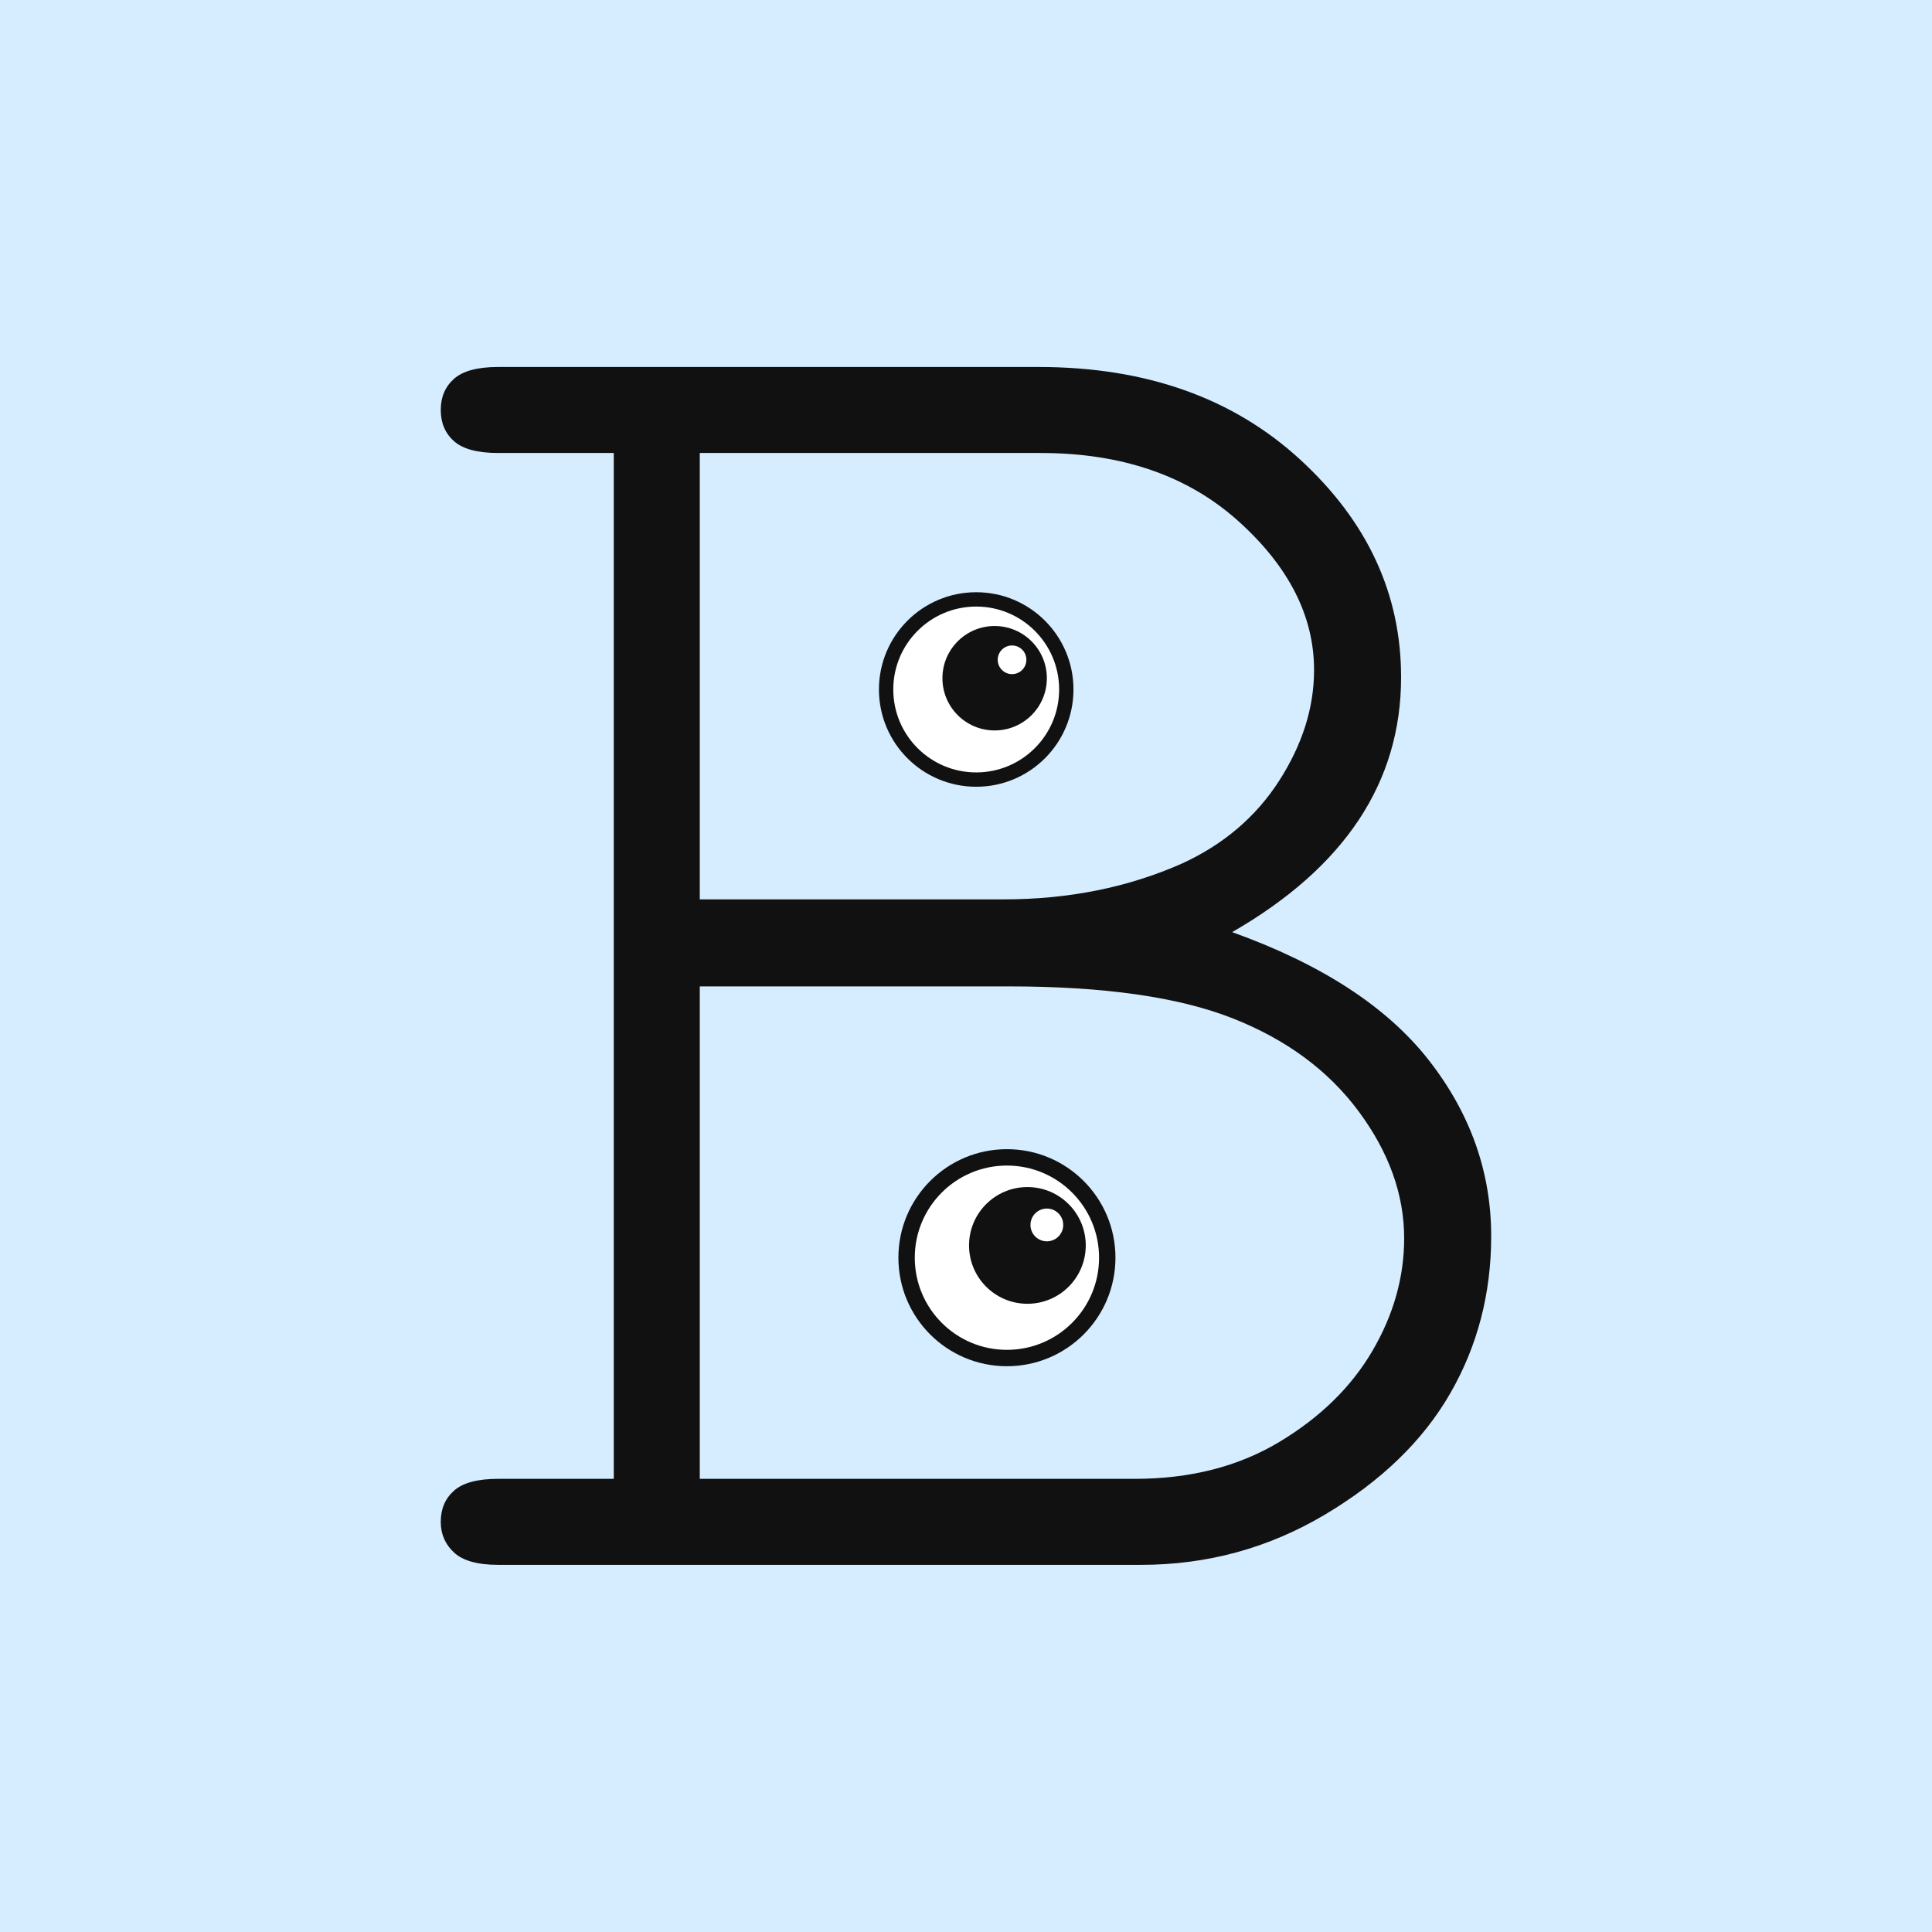
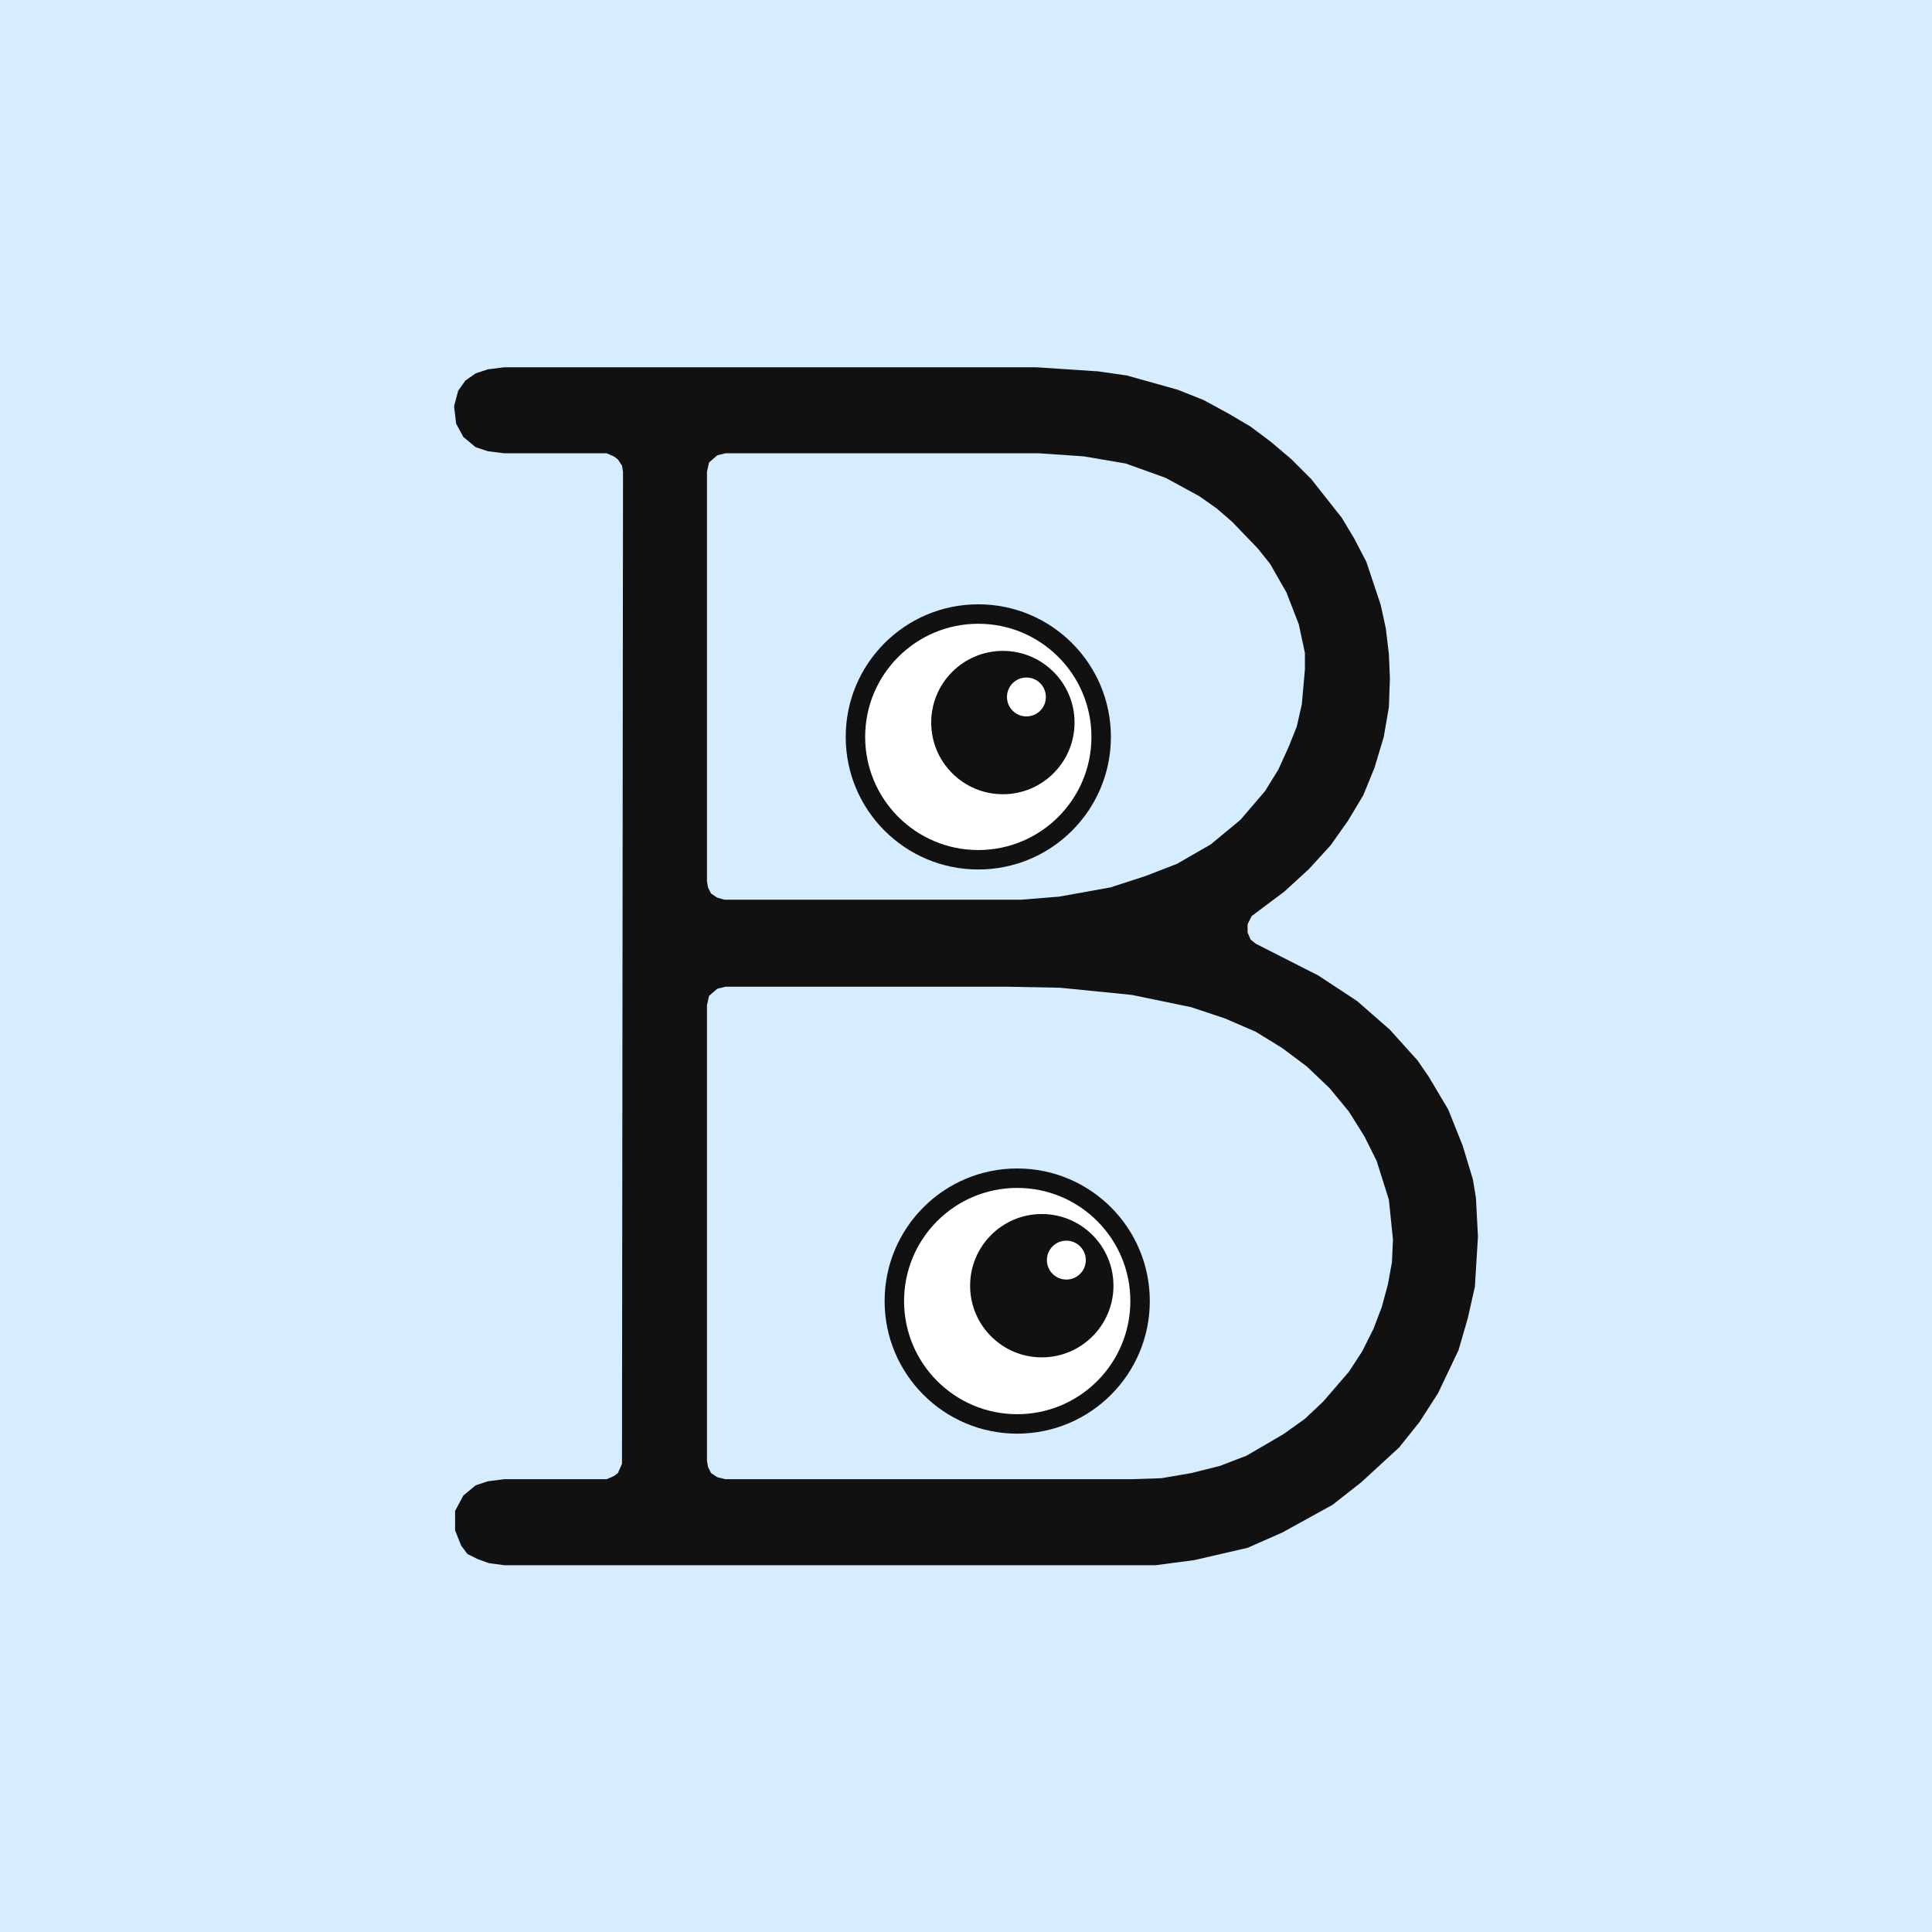
<svg xmlns="http://www.w3.org/2000/svg" viewBox="0 0 512 512" role="img" aria-label="Beta">
  <style>.eye{transform-box:fill-box;transform-origin:center;animation:blink 5.5s infinite}
.eye:nth-of-type(2){animation-delay:.07s}@keyframes blink{0%,92%,100%{transform:scaleY(1)}95%{transform:scaleY(.08)}}
@media (prefers-reduced-motion:reduce){.eye{animation:none}}</style>
  <rect width="512" height="512" fill="#d6ecff" />
-   <g transform="translate(93.2 414.7) scale(0.27132)">
+   <g transform="translate(93.2 414.8) scale(0.27134)">
    <g transform="scale(1,-1)">
-       <path d="M256 84V1086H143Q113 1086 100.0 1097.5Q87 1109 87 1128Q87 1147 100.0 1158.5Q113 1170 143 1170H671Q828 1170 926.5 1079.5Q1025 989 1025 867Q1025 713 860 618Q991 571 1052.0 493.0Q1113 415 1113 321Q1113 237 1073.0 167.5Q1033 98 950.5 49.0Q868 0 771 0H143Q113 0 100.0 12.0Q87 24 87 42Q87 61 100.0 72.5Q113 84 143 84ZM340 650H637Q732 650 811 685Q872 713 906.0 766.0Q940 819 940 874Q940 953 866.0 1019.5Q792 1086 673 1086H340ZM340 84H765Q846 84 906.0 120.0Q966 156 997.0 209.0Q1028 262 1028 319Q1028 383 983.5 443.0Q939 503 860.0 534.0Q781 565 642 565H340Z" fill="#111" />
+       <path d="M265 1068L264 1074L260 1080L256 1083L249 1086L149 1086L133 1088L121 1092L109 1102L102 1115L100 1132L104 1147L111 1157L121 1164L133 1168L149 1170L669 1170L729 1166L757 1162L807 1148L832 1138L856 1125L878 1112L898 1097L918 1080L937 1061L967 1023L979 1003L991 980L1005 938L1010 915L1013 890L1014 866L1013 838L1008 809L999 779L988 752L973 727L956 703L935 680L911 658L879 634L875 626L875 618L878 611L883 607L944 576L982 551L1014 523L1041 493L1052 477L1071 445L1085 410L1095 377L1098 359L1100 321L1097 272L1090 241L1081 210L1061 168L1043 140L1023 115L986 81L958 59L909 32L875 17L823 5L785 0L149 0L134 2L123 6L113 11L107 19L101 34L101 53L109 68L121 78L133 82L149 84L249 84L256 87L260 90L264 99ZM347 102L348 96L351 90L357 86L365 84L761 84L791 85L820 90L848 97L874 107L910 128L931 143L949 160L974 189L987 209L998 231L1006 252L1012 274L1016 296L1017 318L1013 357L1001 395L989 419L974 443L955 466L933 487L909 505L883 521L853 534L820 545L762 557L692 564L641 565L365 565L357 563L349 556L347 547ZM347 668L348 662L351 656L357 652L364 650L654 650L691 653L741 662L775 673L806 685L839 704L868 728L892 756L905 777L915 799L923 819L928 841L931 875L931 891L925 919L913 950L897 978L885 993L860 1019L845 1032L828 1044L795 1062L756 1076L715 1083L671 1086L365 1086L357 1084L349 1077L347 1068Z" fill="#111" />
      <g class="eye">
-         <circle cx="610" cy="855" r="88" fill="#fff" stroke="#111" stroke-width="14" />
-         <circle cx="628" cy="866" r="51" fill="#111" />
-         <circle cx="645" cy="884" r="14" fill="#fff" />
+         <circle cx="612" cy="809" r="120" fill="#fff" stroke="#111" stroke-width="19" />
+         <circle cx="636" cy="823" r="70" fill="#111" />
+         <circle cx="659" cy="848" r="19" fill="#fff" />
      </g>
      <g class="eye">
-         <circle cx="640" cy="300" r="98" fill="#fff" stroke="#111" stroke-width="16" />
-         <circle cx="660" cy="312" r="57" fill="#111" />
-         <circle cx="679" cy="332" r="16" fill="#fff" />
+         <circle cx="650" cy="258" r="120" fill="#fff" stroke="#111" stroke-width="19" />
+         <circle cx="674" cy="273" r="70" fill="#111" />
+         <circle cx="698" cy="298" r="19" fill="#fff" />
      </g>
    </g>
  </g>
</svg>
